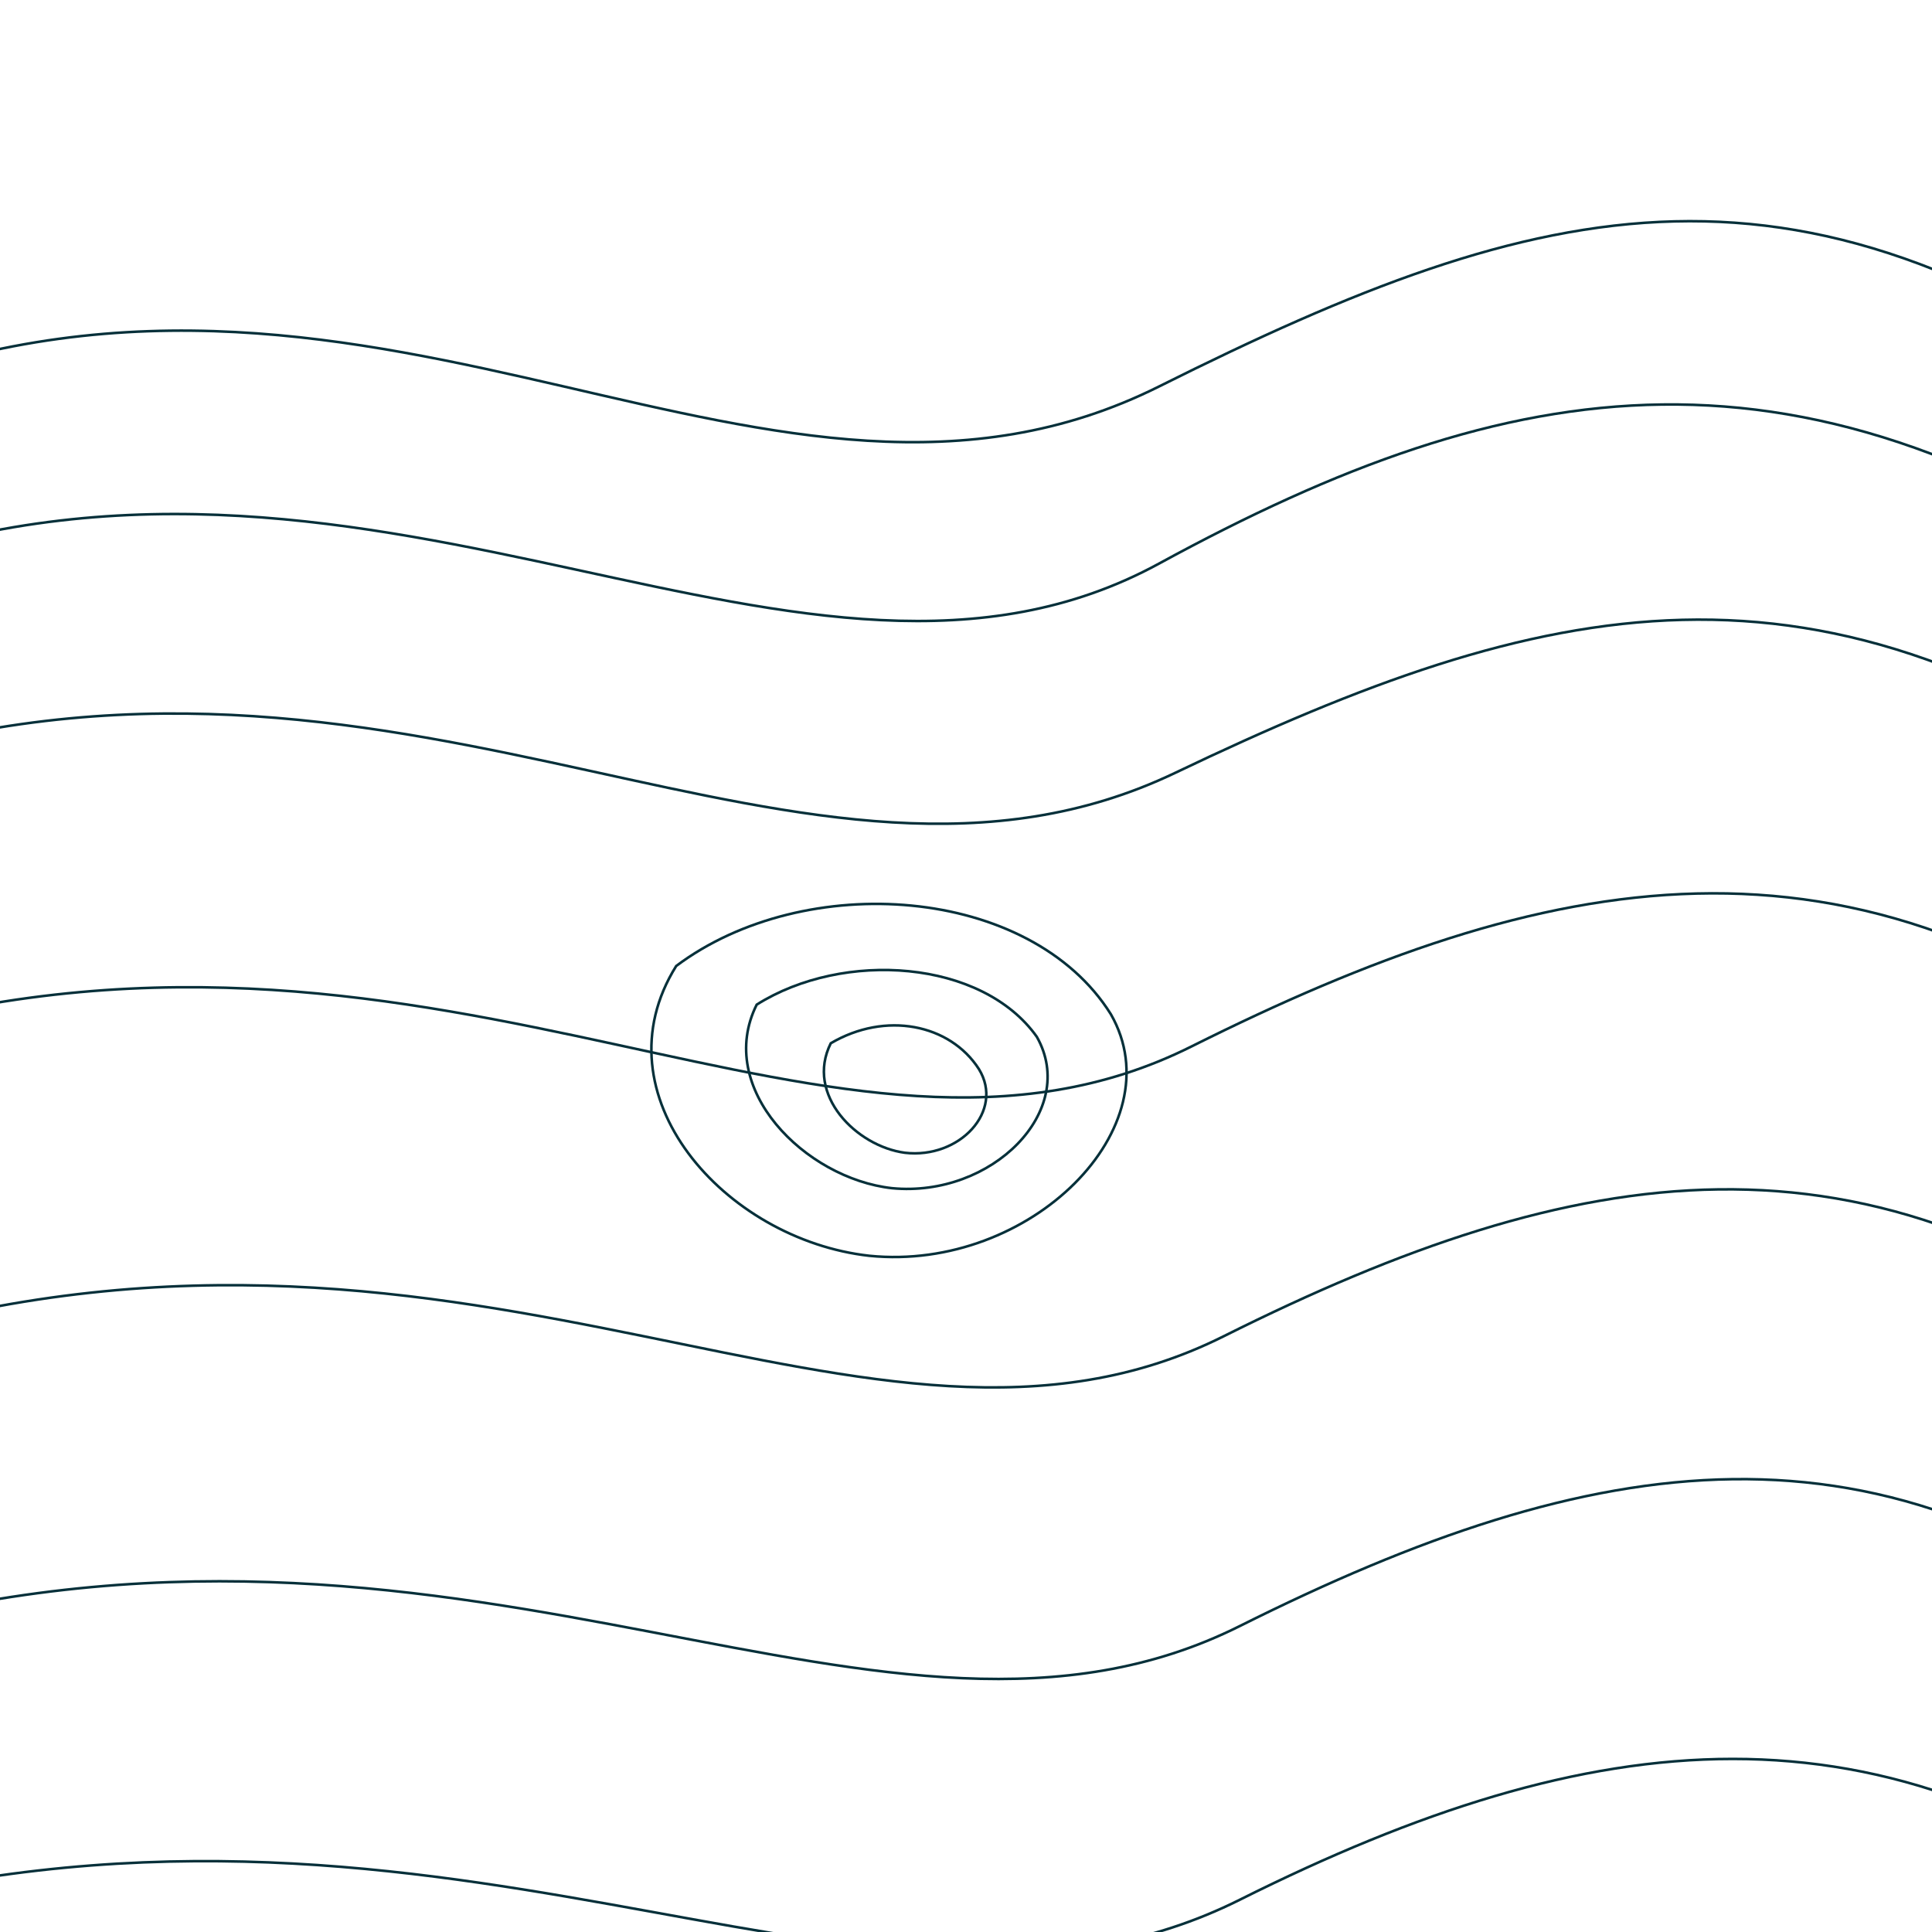
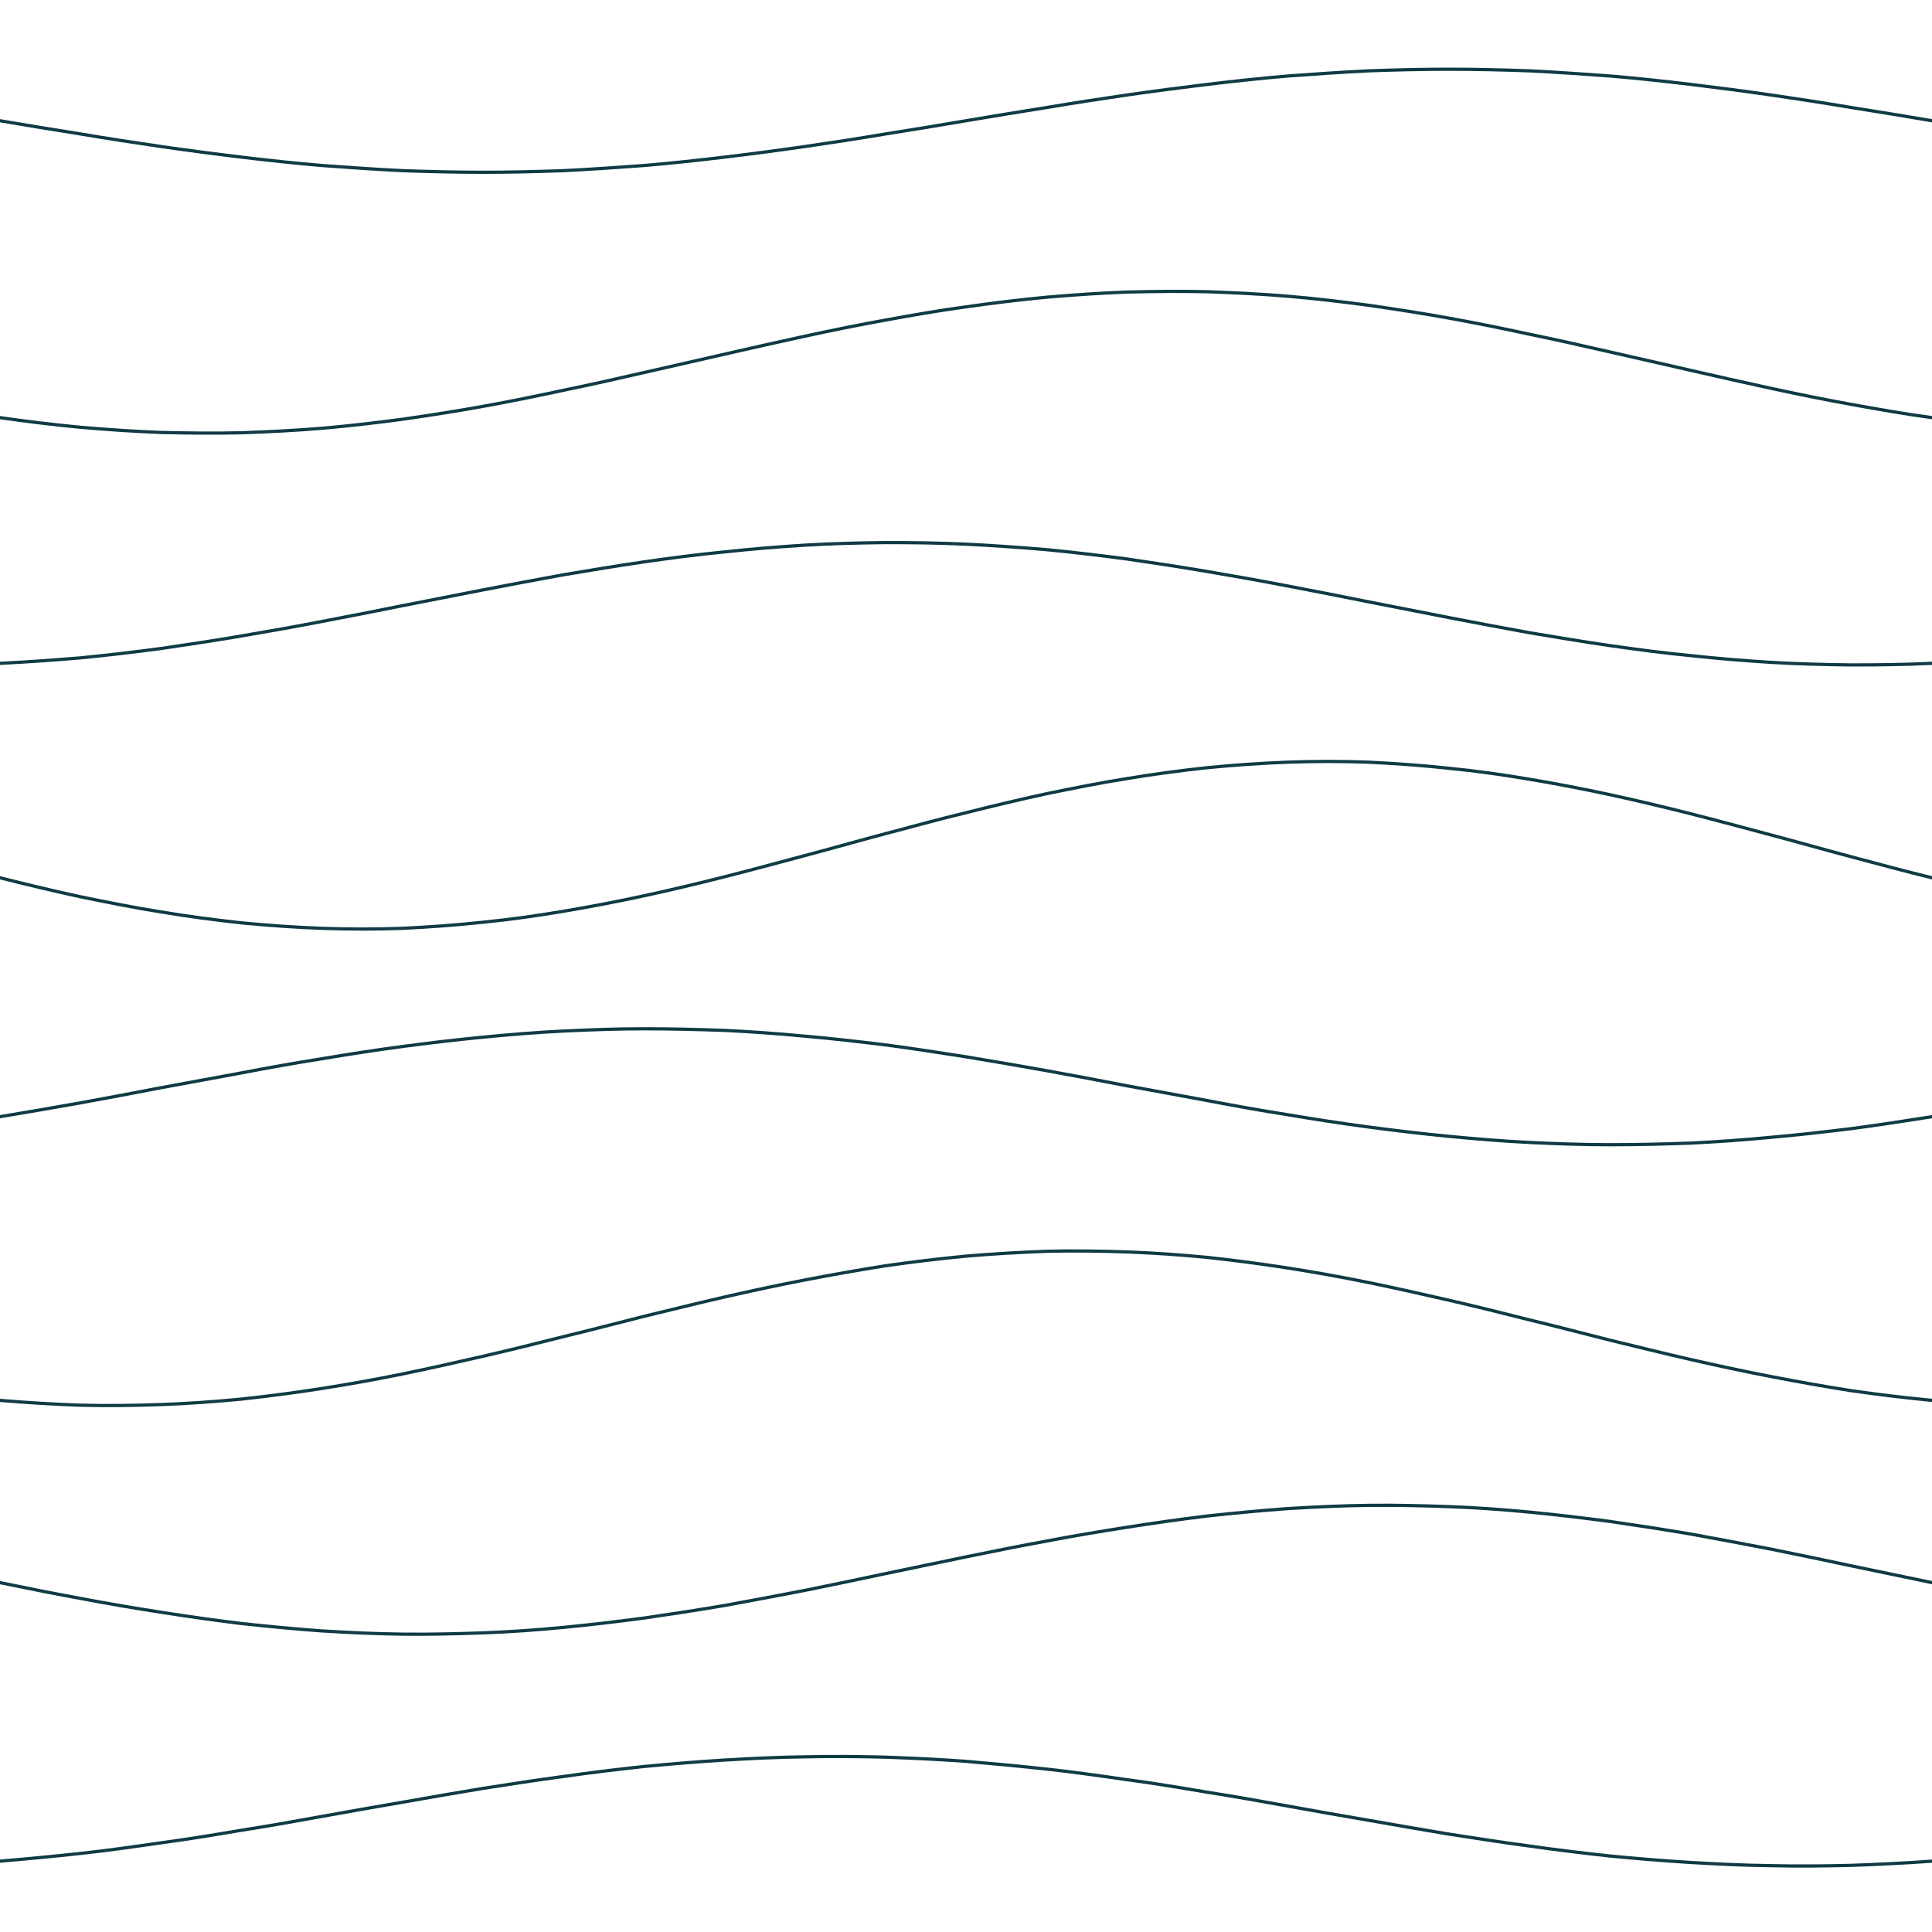
<svg xmlns="http://www.w3.org/2000/svg" width="600" height="600" viewBox="0 0 600 600" fill="none">
-   <g stroke="#06303A" stroke-width="0.8" fill="none" stroke-linecap="round">
-     <path d="M-40 120 C 120 60, 240 180, 360 120 S 560 40, 680 130" />
-     <path d="M-40 175 C 120 120, 250 235, 360 175 S 560 100, 680 185" />
-     <path d="M-40 235 C 130 185, 250 295, 365 240 S 565 165, 680 250" />
-     <path d="M-40 320 C 140 270, 260 380, 370 325 S 575 250, 680 335" />
-     <path d="M-40 415 C 150 360, 270 470, 380 415 S 580 345, 680 425" />
-     <path d="M-40 505 C 150 455, 275 560, 385 505 S 585 435, 680 515" />
-     <path d="M-40 590 C 150 545, 275 645, 385 590 S 585 525, 680 600" />
-     <path d="M210 300 C 250 270, 320 275, 345 315 C 365 350, 320 395, 270 390 C 225 385, 185 340, 210 300 Z" />
-     <path d="M235 312 C 262 295, 305 298, 322 322 C 335 345, 308 372, 277 369 C 250 366, 222 338, 235 312 Z" />
-     <path d="M258 324 C 275 314, 295 318, 304 332 C 312 345, 298 360, 281 358 C 266 356, 250 340, 258 324 Z" />
+   <g stroke="#0f3b44" stroke-width="1" fill="none" stroke-linecap="round">
+     <path d="M0.0,37.5 C8.3,38.9 16.7,40.3 25.0,41.6 C33.3,43.0 41.7,44.3 50.0,45.5 C58.3,46.7 66.7,47.8 75.0,48.8 C83.3,49.8 91.7,50.7 100.0,51.4 C108.3,52.0 116.7,52.6 125.0,53.0 C133.3,53.3 141.7,53.5 150.0,53.5 C158.3,53.5 166.7,53.3 175.0,53.0 C183.3,52.6 191.7,52.0 200.0,51.4 C208.3,50.7 216.7,49.8 225.0,48.8 C233.3,47.8 241.7,46.7 250.0,45.5 C258.3,44.3 266.7,43.0 275.0,41.6 C283.3,40.3 291.7,38.9 300.0,37.5 C308.3,36.1 316.7,34.7 325.0,33.4 C333.3,32.0 341.7,30.7 350.0,29.5 C358.3,28.3 366.7,27.2 375.0,26.2 C383.3,25.2 391.7,24.3 400.0,23.6 C408.3,23.0 416.7,22.4 425.0,22.0 C433.3,21.7 441.7,21.5 450.0,21.5 C458.3,21.5 466.7,21.7 475.0,22.0 C483.3,22.4 491.7,23.0 500.0,23.6 C508.3,24.3 516.7,25.2 525.0,26.2 C533.3,27.2 541.7,28.3 550.0,29.5 C558.3,30.7 566.7,32.0 575.0,33.4 C583.3,34.7 591.7,36.1 600.0,37.5" />
+     <path d="M0.0,129.7 C8.3,130.9 16.7,131.9 25.0,132.7 C33.3,133.4 41.7,134.0 50.0,134.3 C58.3,134.5 66.7,134.6 75.0,134.4 C83.3,134.1 91.7,133.7 100.0,133.0 C108.3,132.3 116.7,131.3 125.0,130.2 C133.3,129.0 141.7,127.7 150.0,126.2 C158.3,124.7 166.7,123.0 175.0,121.2 C183.3,119.5 191.7,117.6 200.0,115.7 C208.3,113.8 216.7,111.9 225.0,110.0 C233.3,108.1 241.7,106.2 250.0,104.4 C258.3,102.6 266.7,100.9 275.0,99.4 C283.3,97.9 291.7,96.4 300.0,95.3 C308.3,94.1 316.7,93.1 325.0,92.3 C333.3,91.6 341.7,91.0 350.0,90.7 C358.3,90.5 366.7,90.4 375.0,90.6 C383.3,90.9 391.7,91.3 400.0,92.0 C408.3,92.7 416.7,93.7 425.0,94.8 C433.3,96.0 441.7,97.3 450.0,98.8 C458.3,100.3 466.7,102.0 475.0,103.8 C483.3,105.5 491.7,107.4 500.0,109.3 C508.3,111.2 516.7,113.1 525.0,115.0 C533.3,116.9 541.7,118.8 550.0,120.6 C558.3,122.4 566.7,124.1 575.0,125.6 C583.3,127.1 591.7,128.6 600.0,129.7" />
+     <path d="M0.0,206.0 C8.3,205.6 16.7,205.0 25.0,204.3 C33.3,203.5 41.7,202.5 50.0,201.4 C58.3,200.2 66.7,198.9 75.0,197.5 C83.3,196.1 91.7,194.6 100.0,193.0 C108.3,191.4 116.7,189.8 125.0,188.1 C133.3,186.5 141.7,184.8 150.0,183.2 C158.3,181.6 166.7,180.0 175.0,178.5 C183.3,177.1 191.7,175.7 200.0,174.5 C208.3,173.3 216.7,172.2 225.0,171.4 C233.3,170.5 241.7,169.8 250.0,169.3 C258.3,168.8 266.7,168.6 275.0,168.5 C283.3,168.5 291.7,168.6 300.0,169.0 C308.3,169.4 316.7,170.0 325.0,170.7 C333.3,171.5 341.7,172.5 350.0,173.6 C358.3,174.8 366.7,176.1 375.0,177.5 C383.3,178.9 391.7,180.4 400.0,182.0 C408.3,183.6 416.7,185.2 425.0,186.9 C433.3,188.5 441.7,190.2 450.0,191.8 C458.3,193.4 466.7,195.0 475.0,196.5 C483.3,197.9 491.7,199.3 500.0,200.5 C508.3,201.7 516.7,202.8 525.0,203.6 C533.3,204.5 541.7,205.2 550.0,205.7 C558.3,206.2 566.7,206.4 575.0,206.5 C583.3,206.5 591.7,206.4 600.0,206.0" />
+     <path d="M0.0,272.6 C8.3,274.7 16.7,276.7 25.0,278.5 C33.3,280.2 41.7,281.9 50.0,283.2 C58.3,284.6 66.7,285.7 75.0,286.6 C83.3,287.4 91.7,288.0 100.0,288.3 C108.3,288.6 116.7,288.6 125.0,288.3 C133.3,287.9 141.7,287.3 150.0,286.4 C158.3,285.6 166.7,284.4 175.0,283.0 C183.3,281.6 191.7,280.0 200.0,278.2 C208.3,276.4 216.7,274.4 225.0,272.3 C233.3,270.2 241.7,267.9 250.0,265.7 C258.3,263.5 266.7,261.1 275.0,258.9 C283.3,256.7 291.7,254.4 300.0,252.4 C308.3,250.3 316.7,248.3 325.0,246.5 C333.3,244.8 341.7,243.1 350.0,241.8 C358.3,240.4 366.7,239.3 375.0,238.4 C383.3,237.6 391.7,237.0 400.0,236.7 C408.3,236.4 416.7,236.4 425.0,236.7 C433.3,237.1 441.7,237.7 450.0,238.6 C458.3,239.4 466.7,240.6 475.0,242.0 C483.3,243.4 491.7,245.0 500.0,246.8 C508.3,248.6 516.7,250.6 525.0,252.7 C533.3,254.8 541.7,257.1 550.0,259.3 C558.3,261.5 566.7,263.9 575.0,266.1 C583.3,268.3 591.7,270.6 600.0,272.6" />
+     <path d="M0.0,346.8 C8.3,345.4 16.7,344.0 25.0,342.5 C33.3,341.0 41.7,339.4 50.0,337.8 C58.3,336.3 66.7,334.7 75.0,333.2 C83.3,331.6 91.7,330.1 100.0,328.8 C108.3,327.4 116.7,326.1 125.0,325.0 C133.3,323.9 141.7,322.9 150.0,322.1 C158.3,321.3 166.7,320.6 175.0,320.2 C183.3,319.8 191.7,319.5 200.0,319.5 C208.3,319.5 216.7,319.7 225.0,320.0 C233.3,320.4 241.7,321.0 250.0,321.8 C258.3,322.5 266.7,323.5 275.0,324.5 C283.3,325.6 291.7,326.9 300.0,328.2 C308.3,329.6 316.7,331.0 325.0,332.5 C333.3,334.0 341.7,335.6 350.0,337.2 C358.3,338.7 366.7,340.3 375.0,341.8 C383.3,343.4 391.7,344.9 400.0,346.2 C408.3,347.6 416.7,348.9 425.0,350.0 C433.3,351.1 441.7,352.1 450.0,352.9 C458.3,353.7 466.7,354.4 475.0,354.8 C483.3,355.2 491.7,355.5 500.0,355.5 C508.3,355.5 516.7,355.3 525.0,355.0 C533.3,354.6 541.7,354.0 550.0,353.2 C558.3,352.5 566.7,351.5 575.0,350.5 C583.3,349.4 591.7,348.1 600.0,346.8" />
+     <path d="M0.0,434.9 C8.3,435.6 16.7,436.1 25.0,436.4 C33.3,436.6 41.7,436.5 50.0,436.2 C58.3,435.9 66.7,435.3 75.0,434.5 C83.3,433.6 91.7,432.5 100.0,431.2 C108.3,429.9 116.7,428.4 125.0,426.7 C133.3,425.0 141.7,423.1 150.0,421.2 C158.3,419.3 166.7,417.2 175.0,415.1 C183.3,413.1 191.7,410.9 200.0,408.8 C208.3,406.8 216.7,404.7 225.0,402.8 C233.3,400.9 241.7,399.1 250.0,397.5 C258.3,395.9 266.7,394.4 275.0,393.1 C283.3,391.9 291.7,390.9 300.0,390.1 C308.3,389.4 316.7,388.9 325.0,388.6 C333.3,388.4 341.7,388.5 350.0,388.8 C358.3,389.1 366.7,389.7 375.0,390.5 C383.3,391.4 391.7,392.5 400.0,393.8 C408.3,395.1 416.7,396.6 425.0,398.3 C433.3,400.0 441.7,401.9 450.0,403.8 C458.3,405.7 466.7,407.8 475.0,409.9 C483.3,411.9 491.7,414.1 500.0,416.2 C508.3,418.2 516.7,420.3 525.0,422.2 C533.3,424.1 541.7,425.9 550.0,427.5 C558.3,429.1 566.7,430.6 575.0,431.9 C583.3,433.1 591.7,434.1 600.0,434.9" />
+     <path d="M0.0,491.5 C8.3,493.2 16.7,494.9 25.0,496.4 C33.3,498.0 41.7,499.4 50.0,500.7 C58.3,502.0 66.7,503.2 75.0,504.2 C83.3,505.1 91.7,505.9 100.0,506.5 C108.3,507.0 116.7,507.4 125.0,507.5 C133.3,507.6 141.7,507.4 150.0,507.1 C158.3,506.8 166.7,506.2 175.0,505.4 C183.3,504.6 191.7,503.6 200.0,502.5 C208.3,501.3 216.7,500.0 225.0,498.6 C233.3,497.1 241.7,495.5 250.0,493.9 C258.3,492.2 266.7,490.5 275.0,488.7 C283.3,487.0 291.7,485.2 300.0,483.5 C308.3,481.8 316.7,480.1 325.0,478.6 C333.3,477.0 341.7,475.6 350.0,474.3 C358.3,473.0 366.7,471.8 375.0,470.8 C383.3,469.9 391.7,469.1 400.0,468.5 C408.3,468.0 416.7,467.6 425.0,467.5 C433.3,467.4 441.7,467.6 450.0,467.9 C458.3,468.2 466.7,468.8 475.0,469.6 C483.3,470.4 491.7,471.4 500.0,472.5 C508.3,473.7 516.7,475.0 525.0,476.4 C533.3,477.9 541.7,479.5 550.0,481.1 C558.3,482.8 566.7,484.5 575.0,486.3 C583.3,488.0 591.7,489.8 600.0,491.5" />
+     <path d="M0.0,578.0 C8.3,577.3 16.7,576.5 25.0,575.6 C33.3,574.7 41.7,573.5 50.0,572.3 C58.3,571.2 66.7,569.8 75.0,568.4 C83.3,567.1 91.7,565.6 100.0,564.1 C108.3,562.6 116.7,561.1 125.0,559.7 C133.3,558.2 141.7,556.8 150.0,555.4 C158.3,554.1 166.7,552.8 175.0,551.7 C183.3,550.5 191.7,549.5 200.0,548.6 C208.3,547.8 216.7,547.1 225.0,546.6 C233.3,546.1 241.7,545.7 250.0,545.6 C258.3,545.4 266.7,545.5 275.0,545.7 C283.3,546.0 291.7,546.4 300.0,547.0 C308.3,547.7 316.7,548.5 325.0,549.4 C333.3,550.3 341.7,551.5 350.0,552.7 C358.3,553.8 366.7,555.2 375.0,556.6 C383.3,557.9 391.7,559.4 400.0,560.9 C408.3,562.4 416.7,563.9 425.0,565.3 C433.3,566.8 441.7,568.2 450.0,569.6 C458.3,570.9 466.7,572.2 475.0,573.3 C483.3,574.5 491.7,575.5 500.0,576.4 C508.3,577.2 516.7,577.9 525.0,578.4 C533.3,578.9 541.7,579.3 550.0,579.4 C558.3,579.6 566.7,579.5 575.0,579.3 C583.3,579.0 591.7,578.6 600.0,578.0" />
  </g>
</svg>
